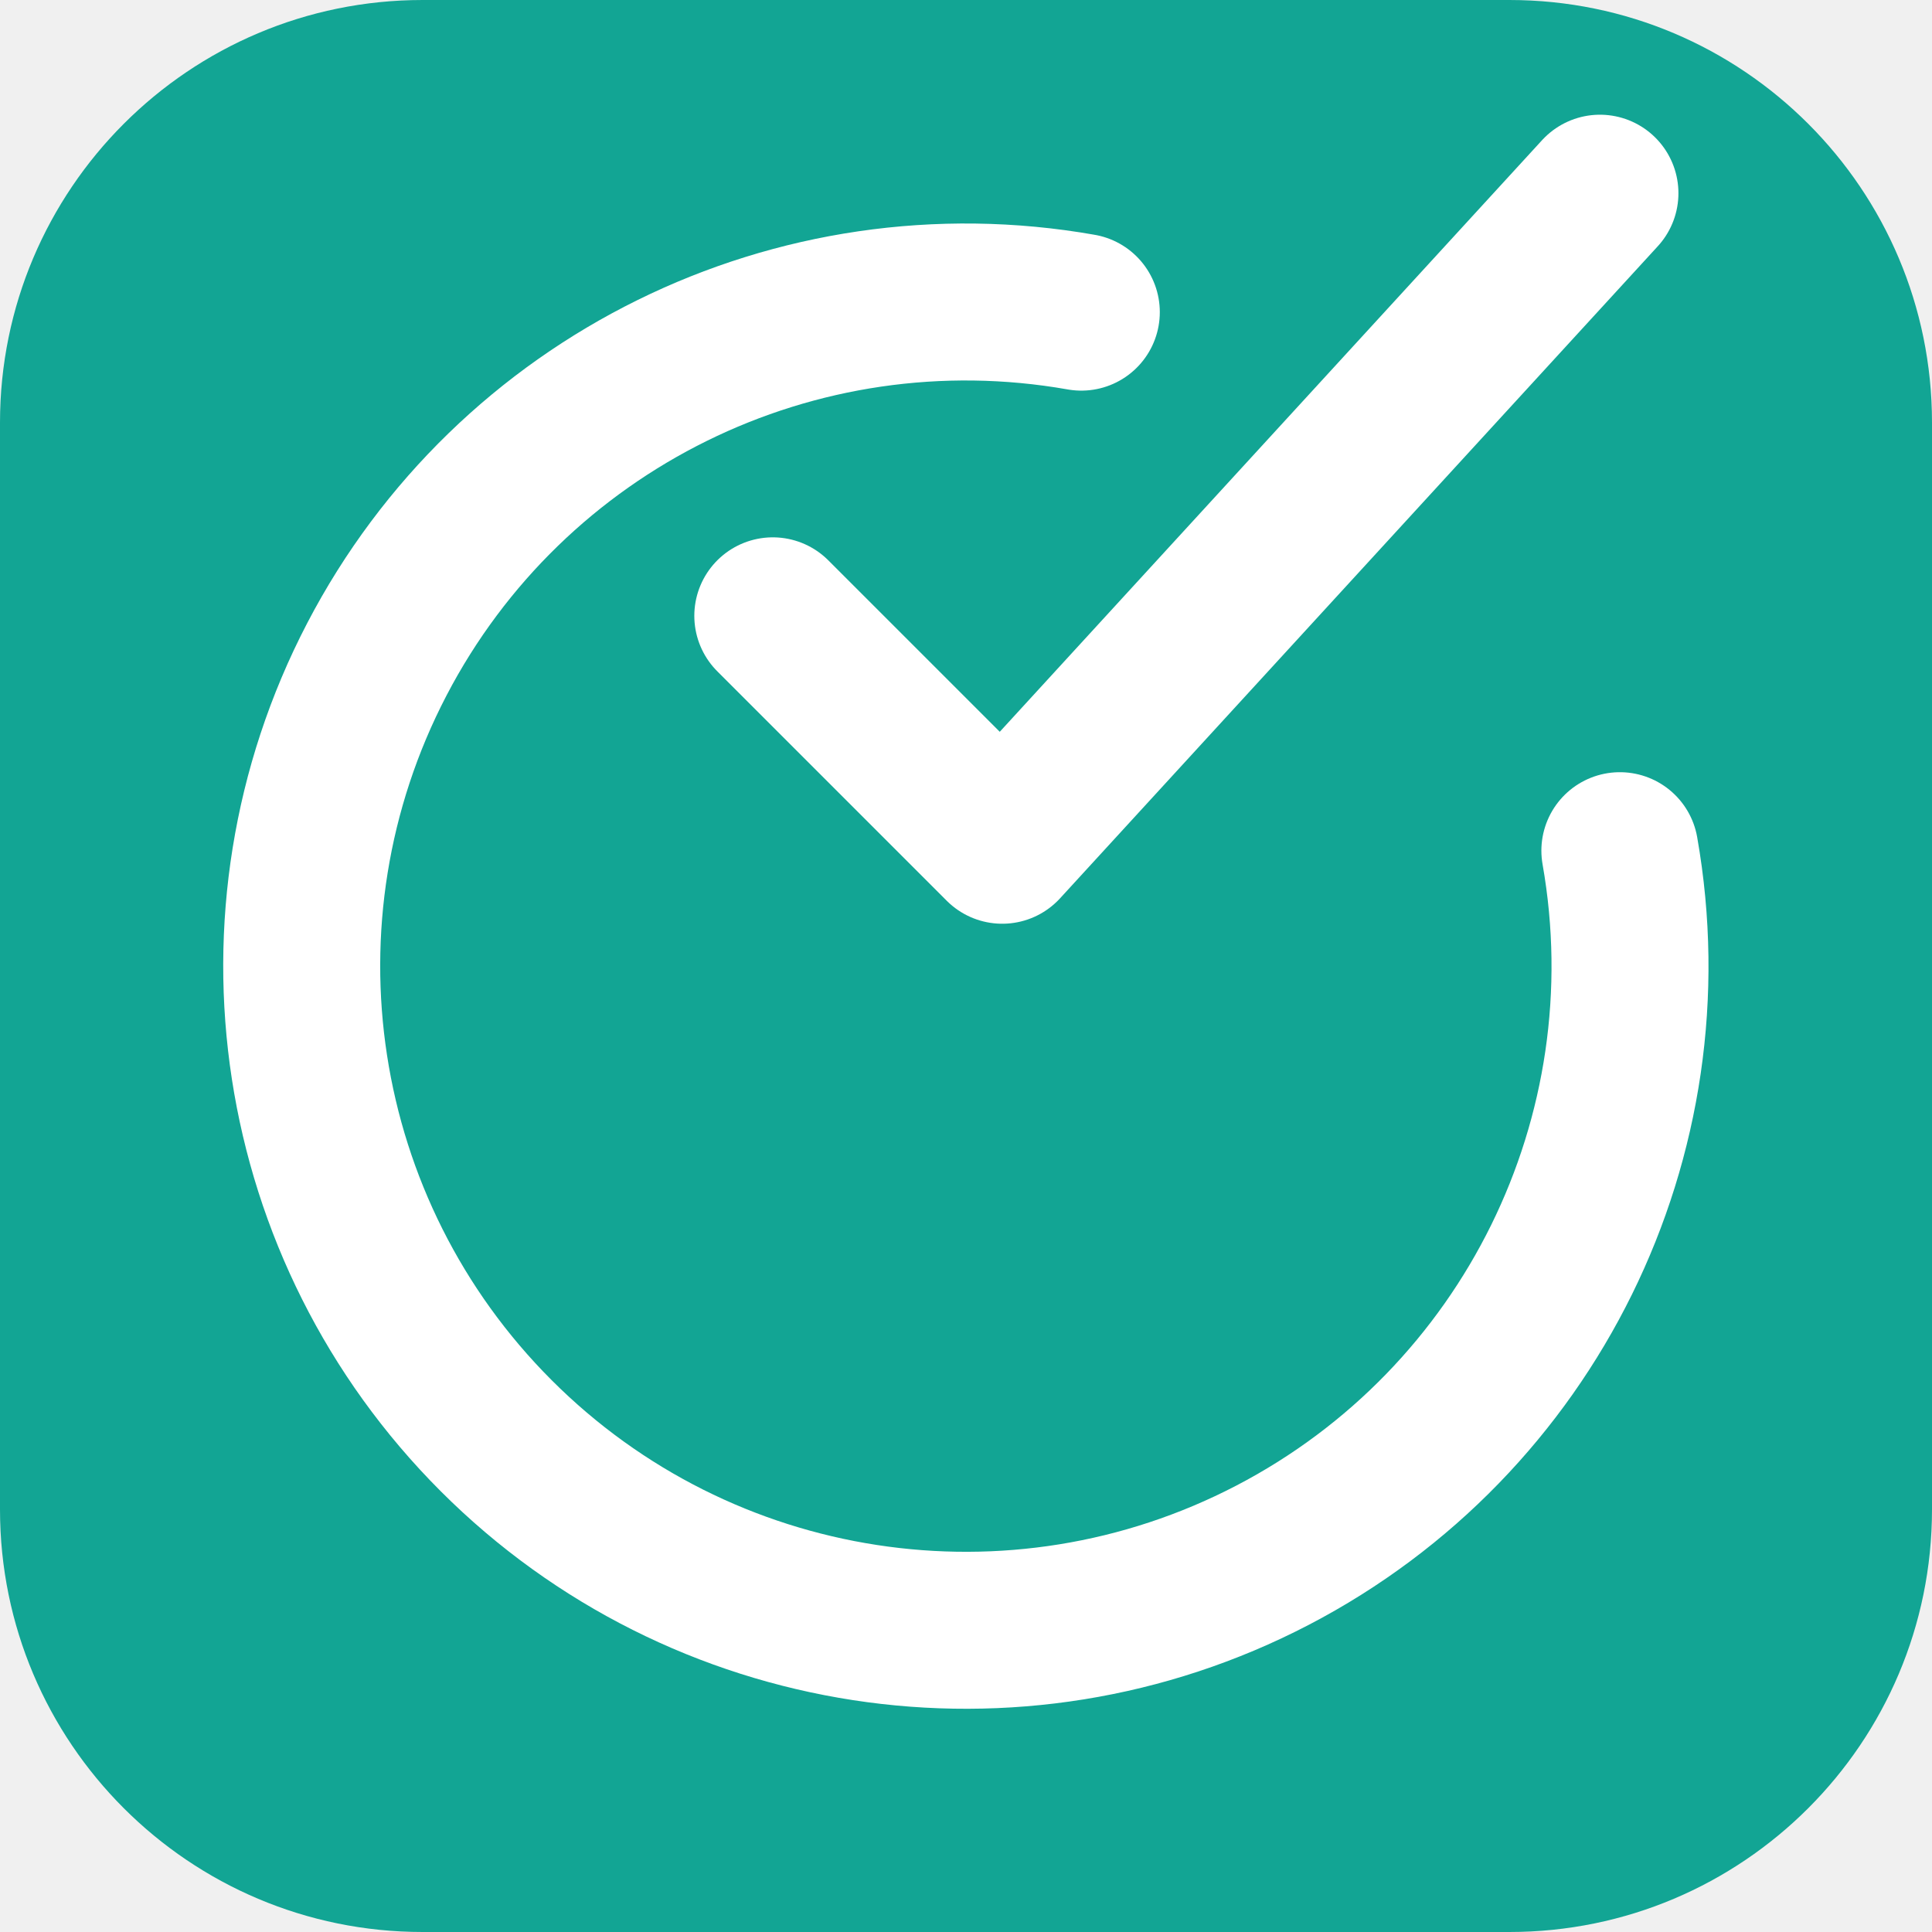
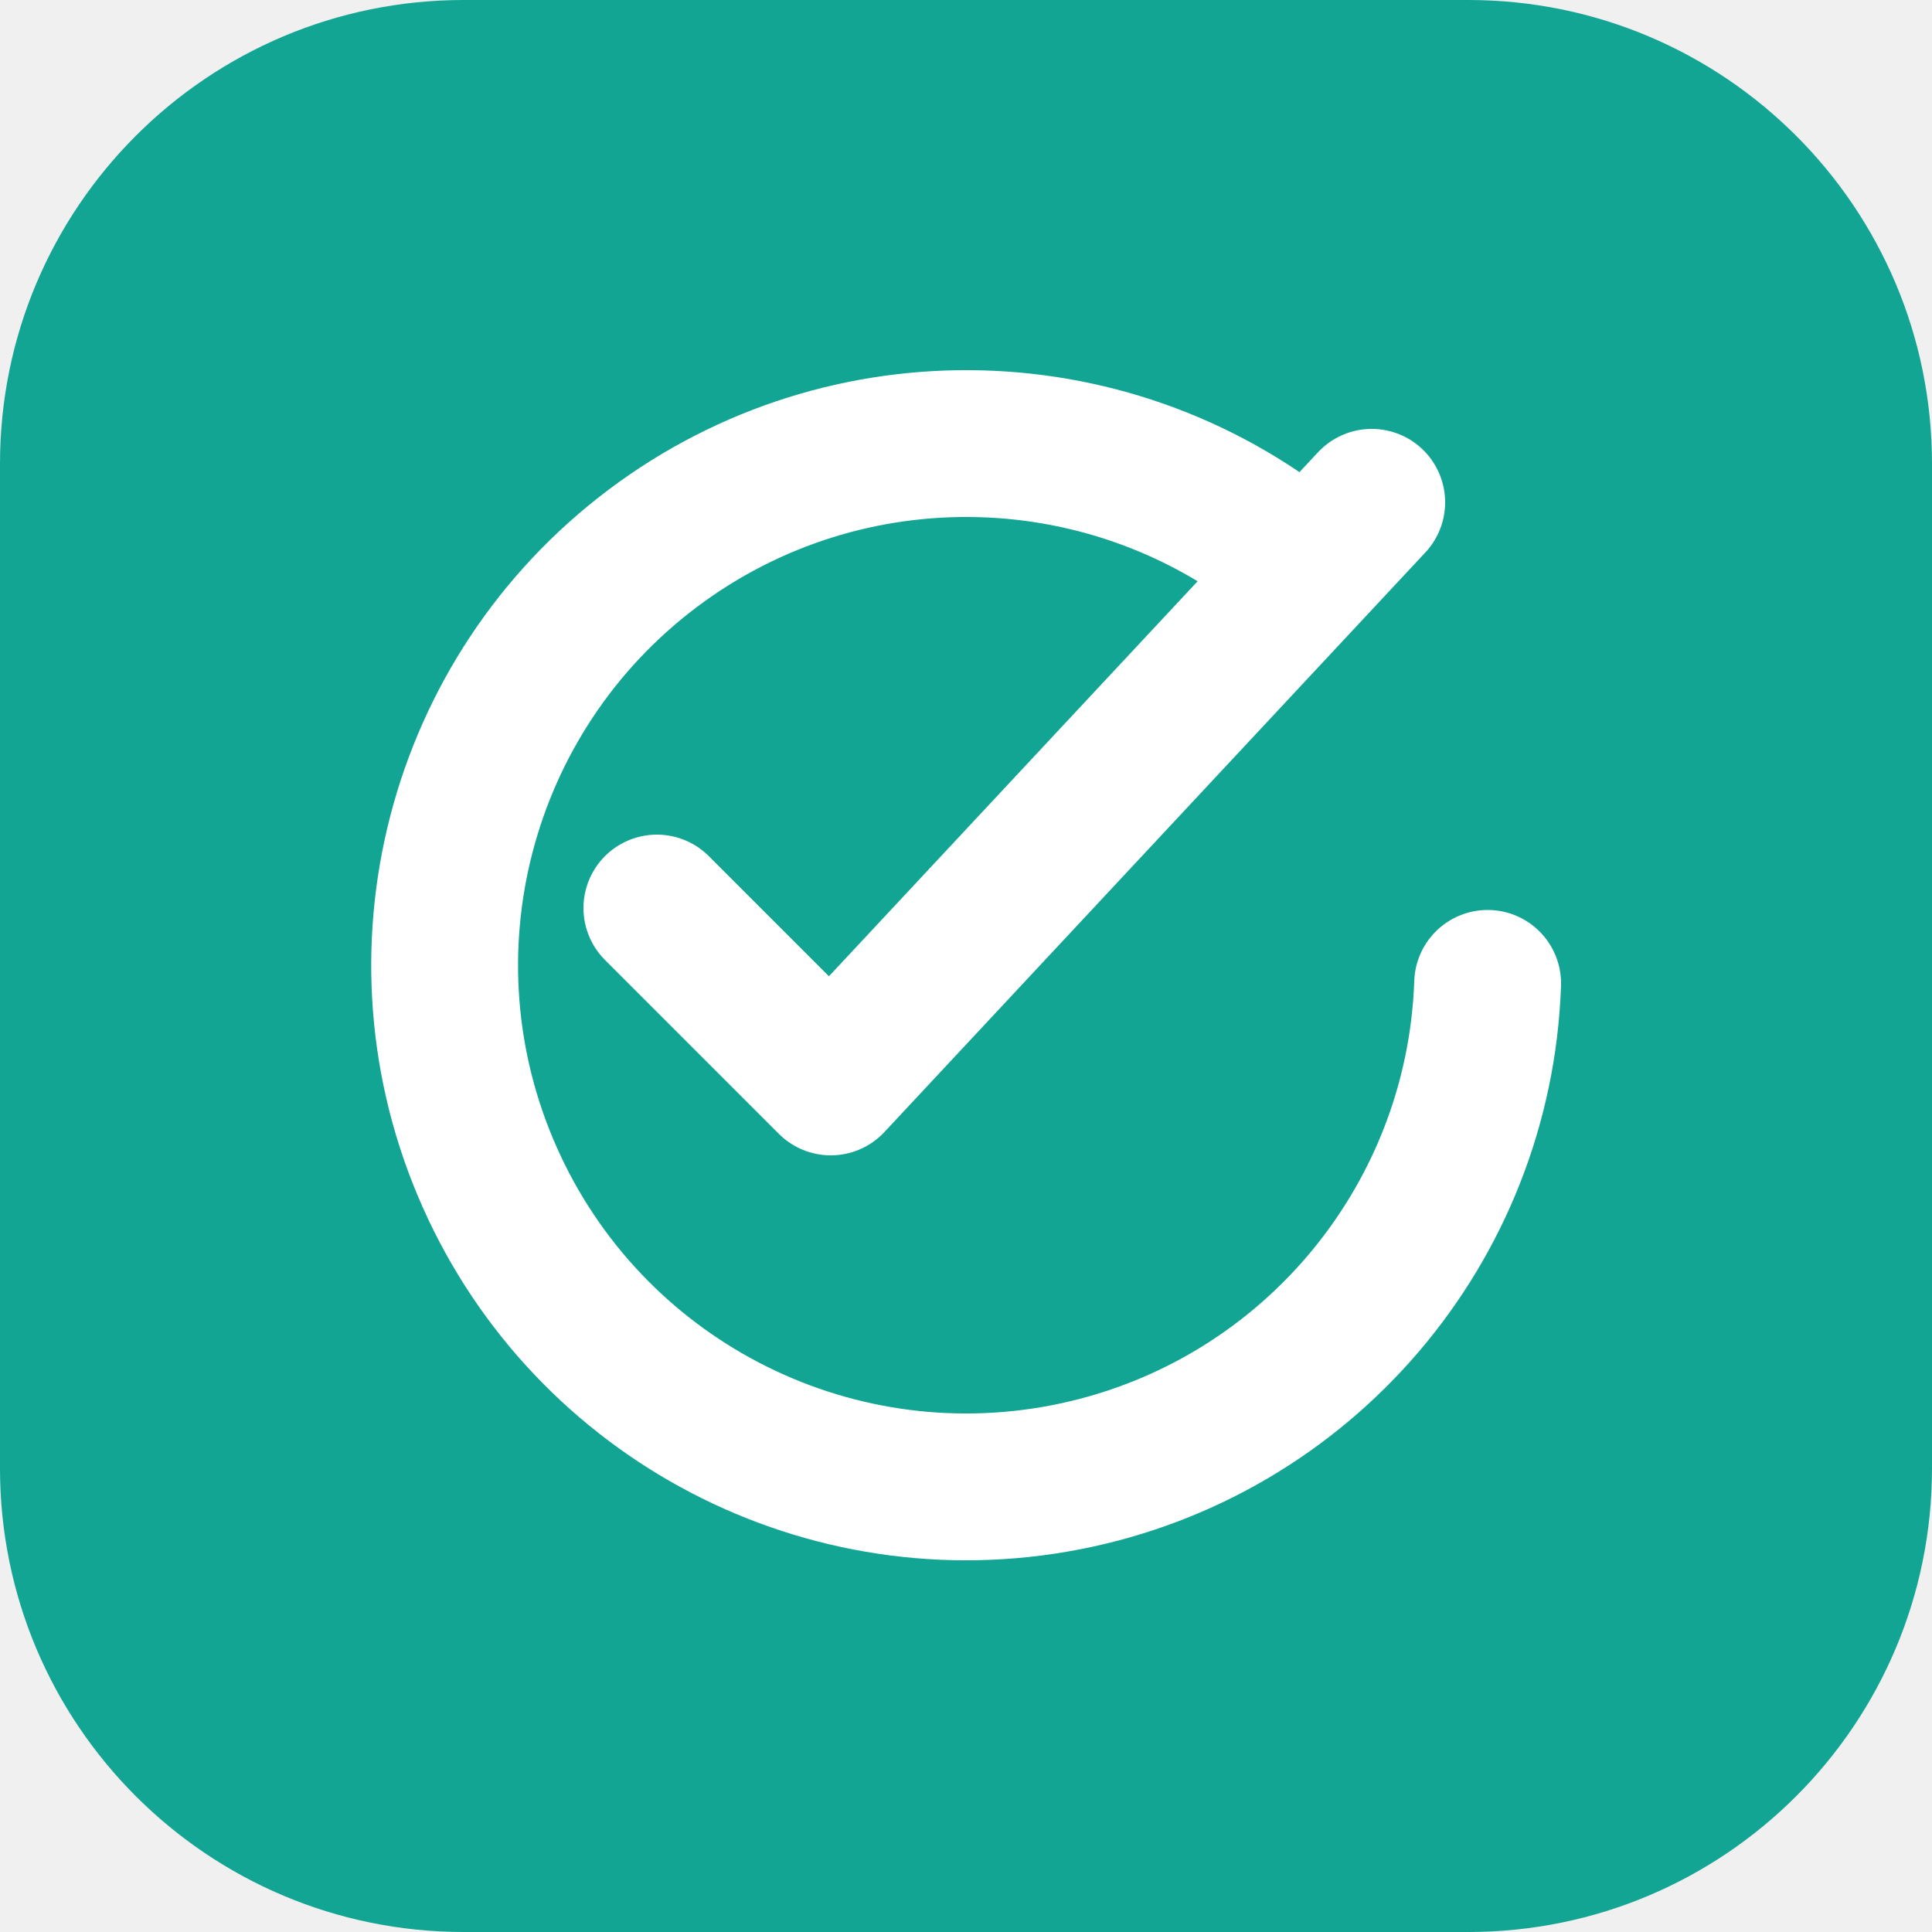
- <svg xmlns="http://www.w3.org/2000/svg" viewBox="0 0 32 32">
-   <rect width="32" height="32" rx="7" fill="#12a594" />
-   <g fill="none" stroke="#fff" stroke-width="2.6" stroke-linecap="round" stroke-linejoin="round">
-     <path d="M26.83 14.09A11 11 0 1 1 17.91 5.17" />
-     <path d="M12.8 10.2 16.6 14 26.5 3.2" />
+ <svg xmlns="http://www.w3.org/2000/svg" viewBox="0 0 100 100" role="img" aria-label="ClaimZen">
+   <rect width="100" height="100" rx="24" fill="#12a594" />
+   <g fill="none" stroke="#ffffff" stroke-linecap="round" stroke-linejoin="round" stroke-width="7.6">
+     <path d="M 77.0 50.9 A 27 27 0 1 1 67.4 29.3" />
+     <path d="M 34.0 47.0 L 43.0 56.0 L 71.0 26.0" />
  </g>
</svg>
